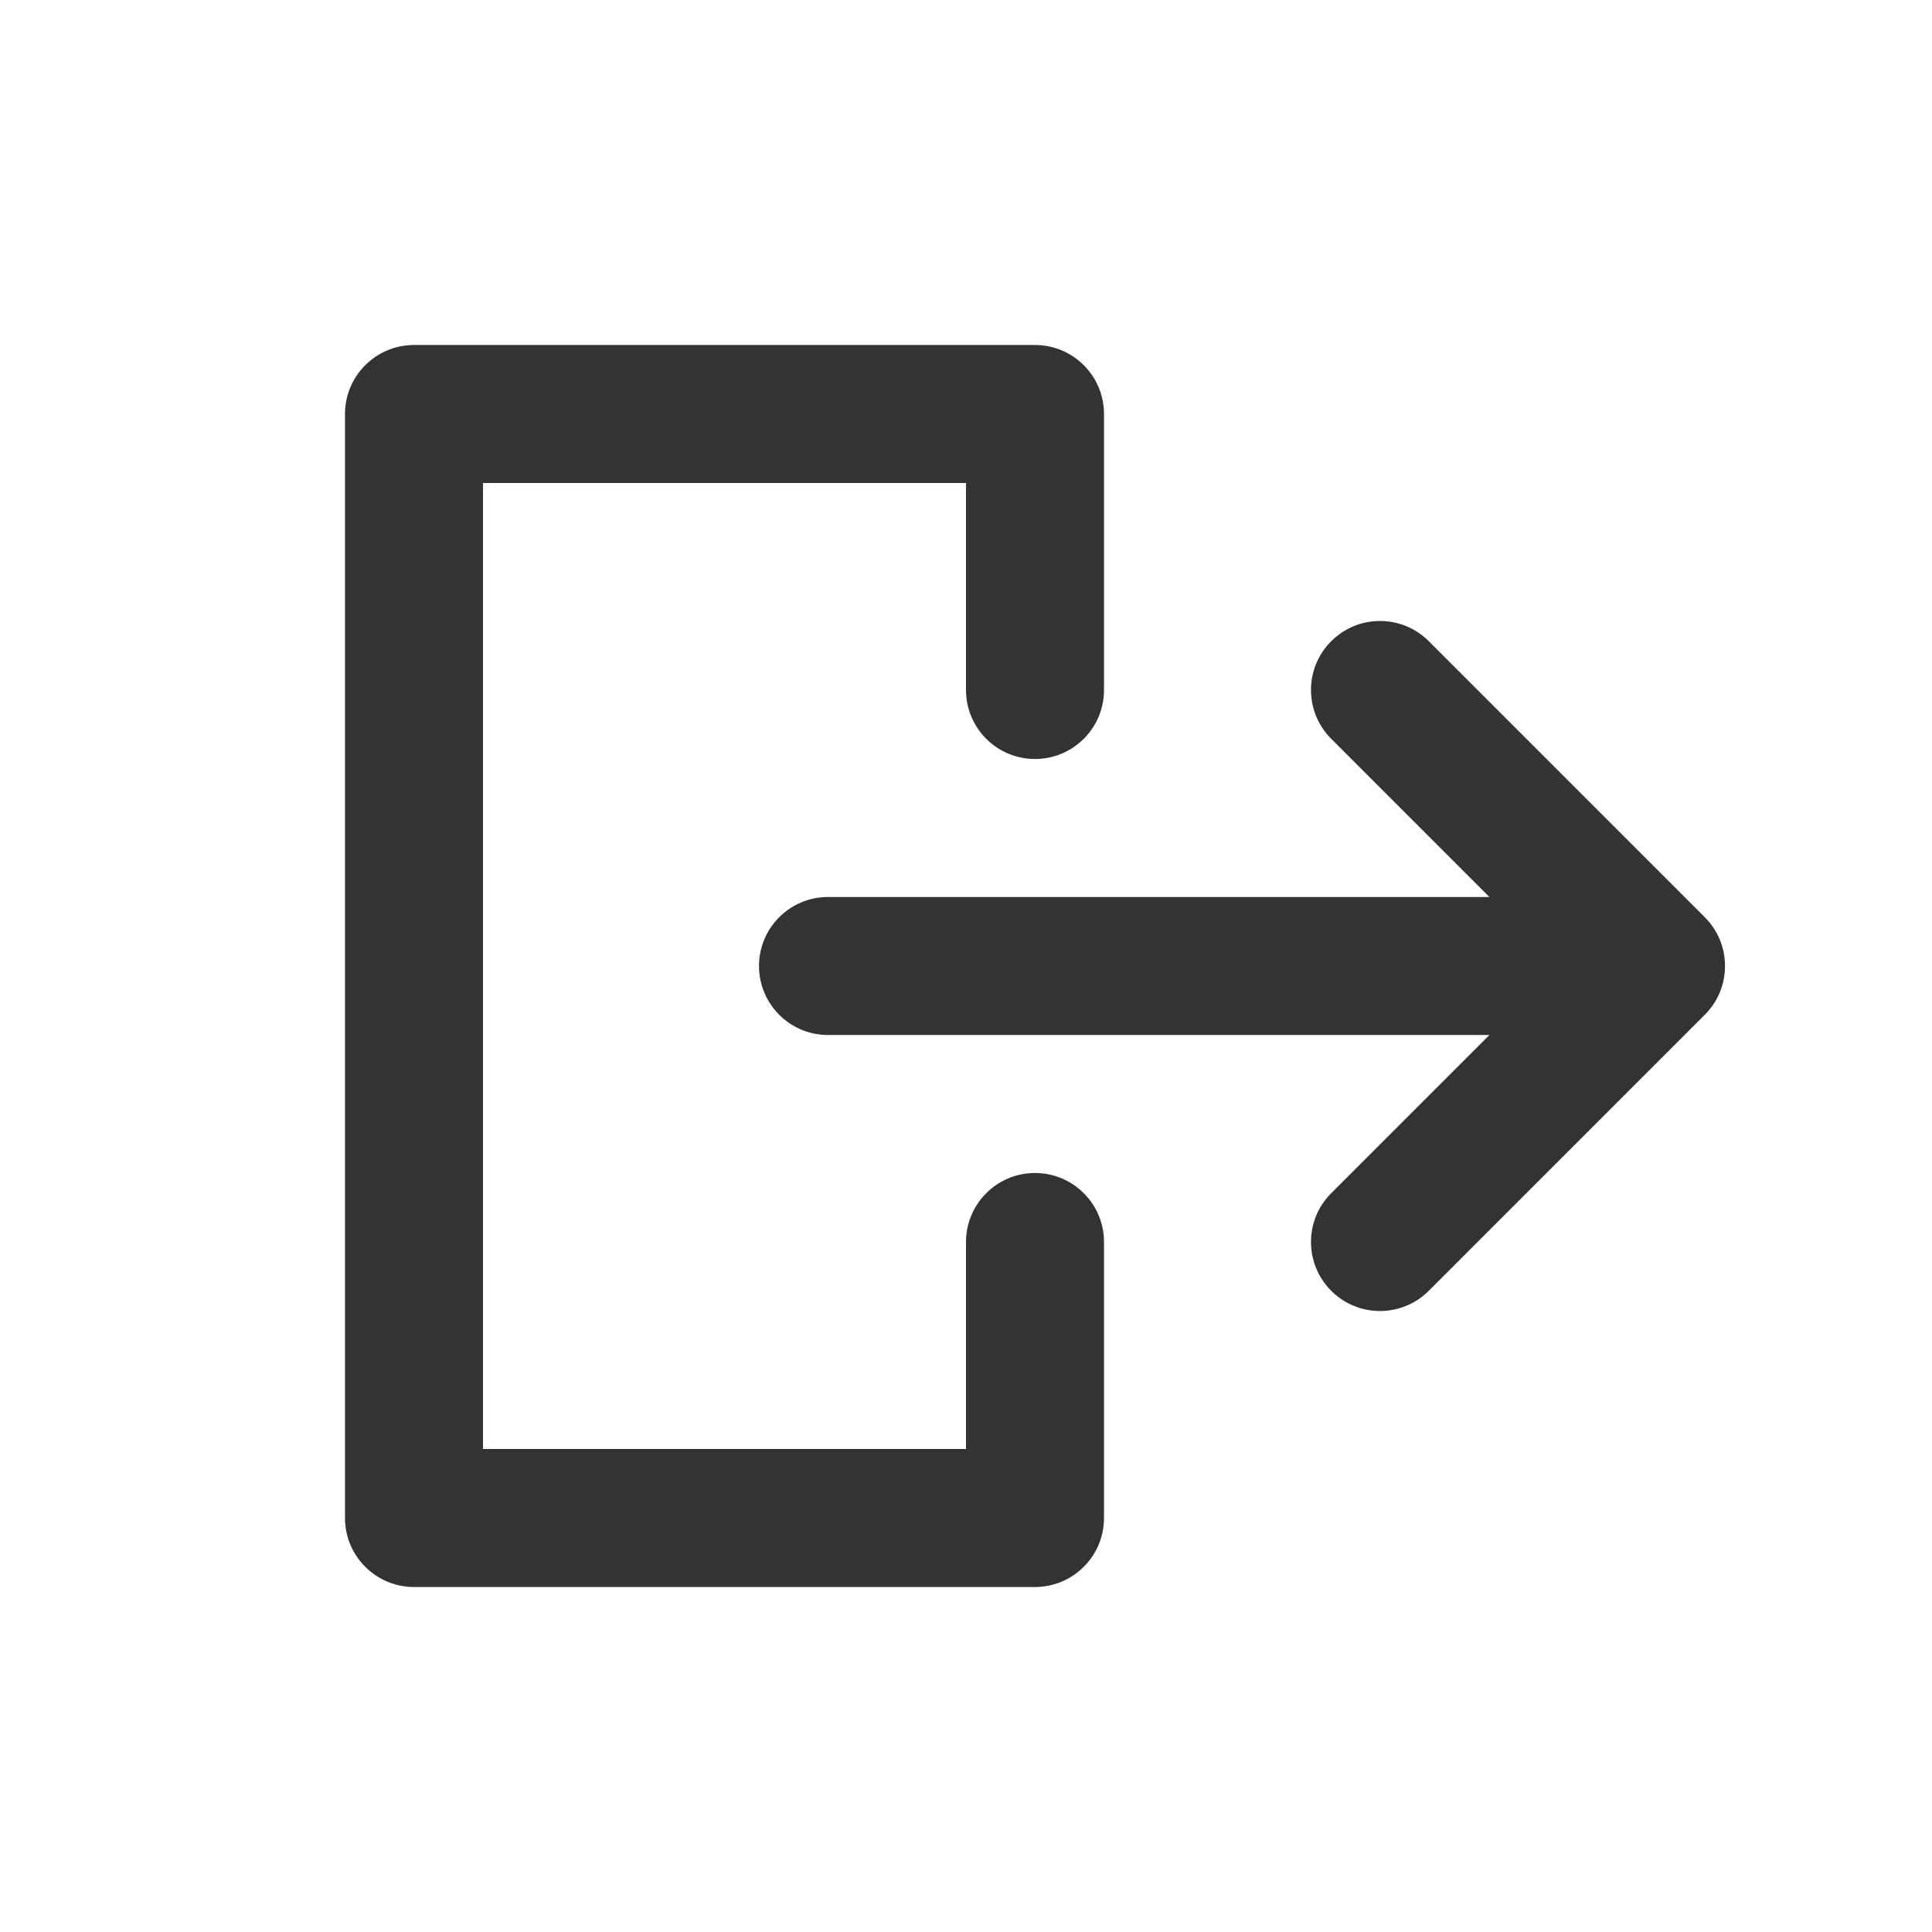
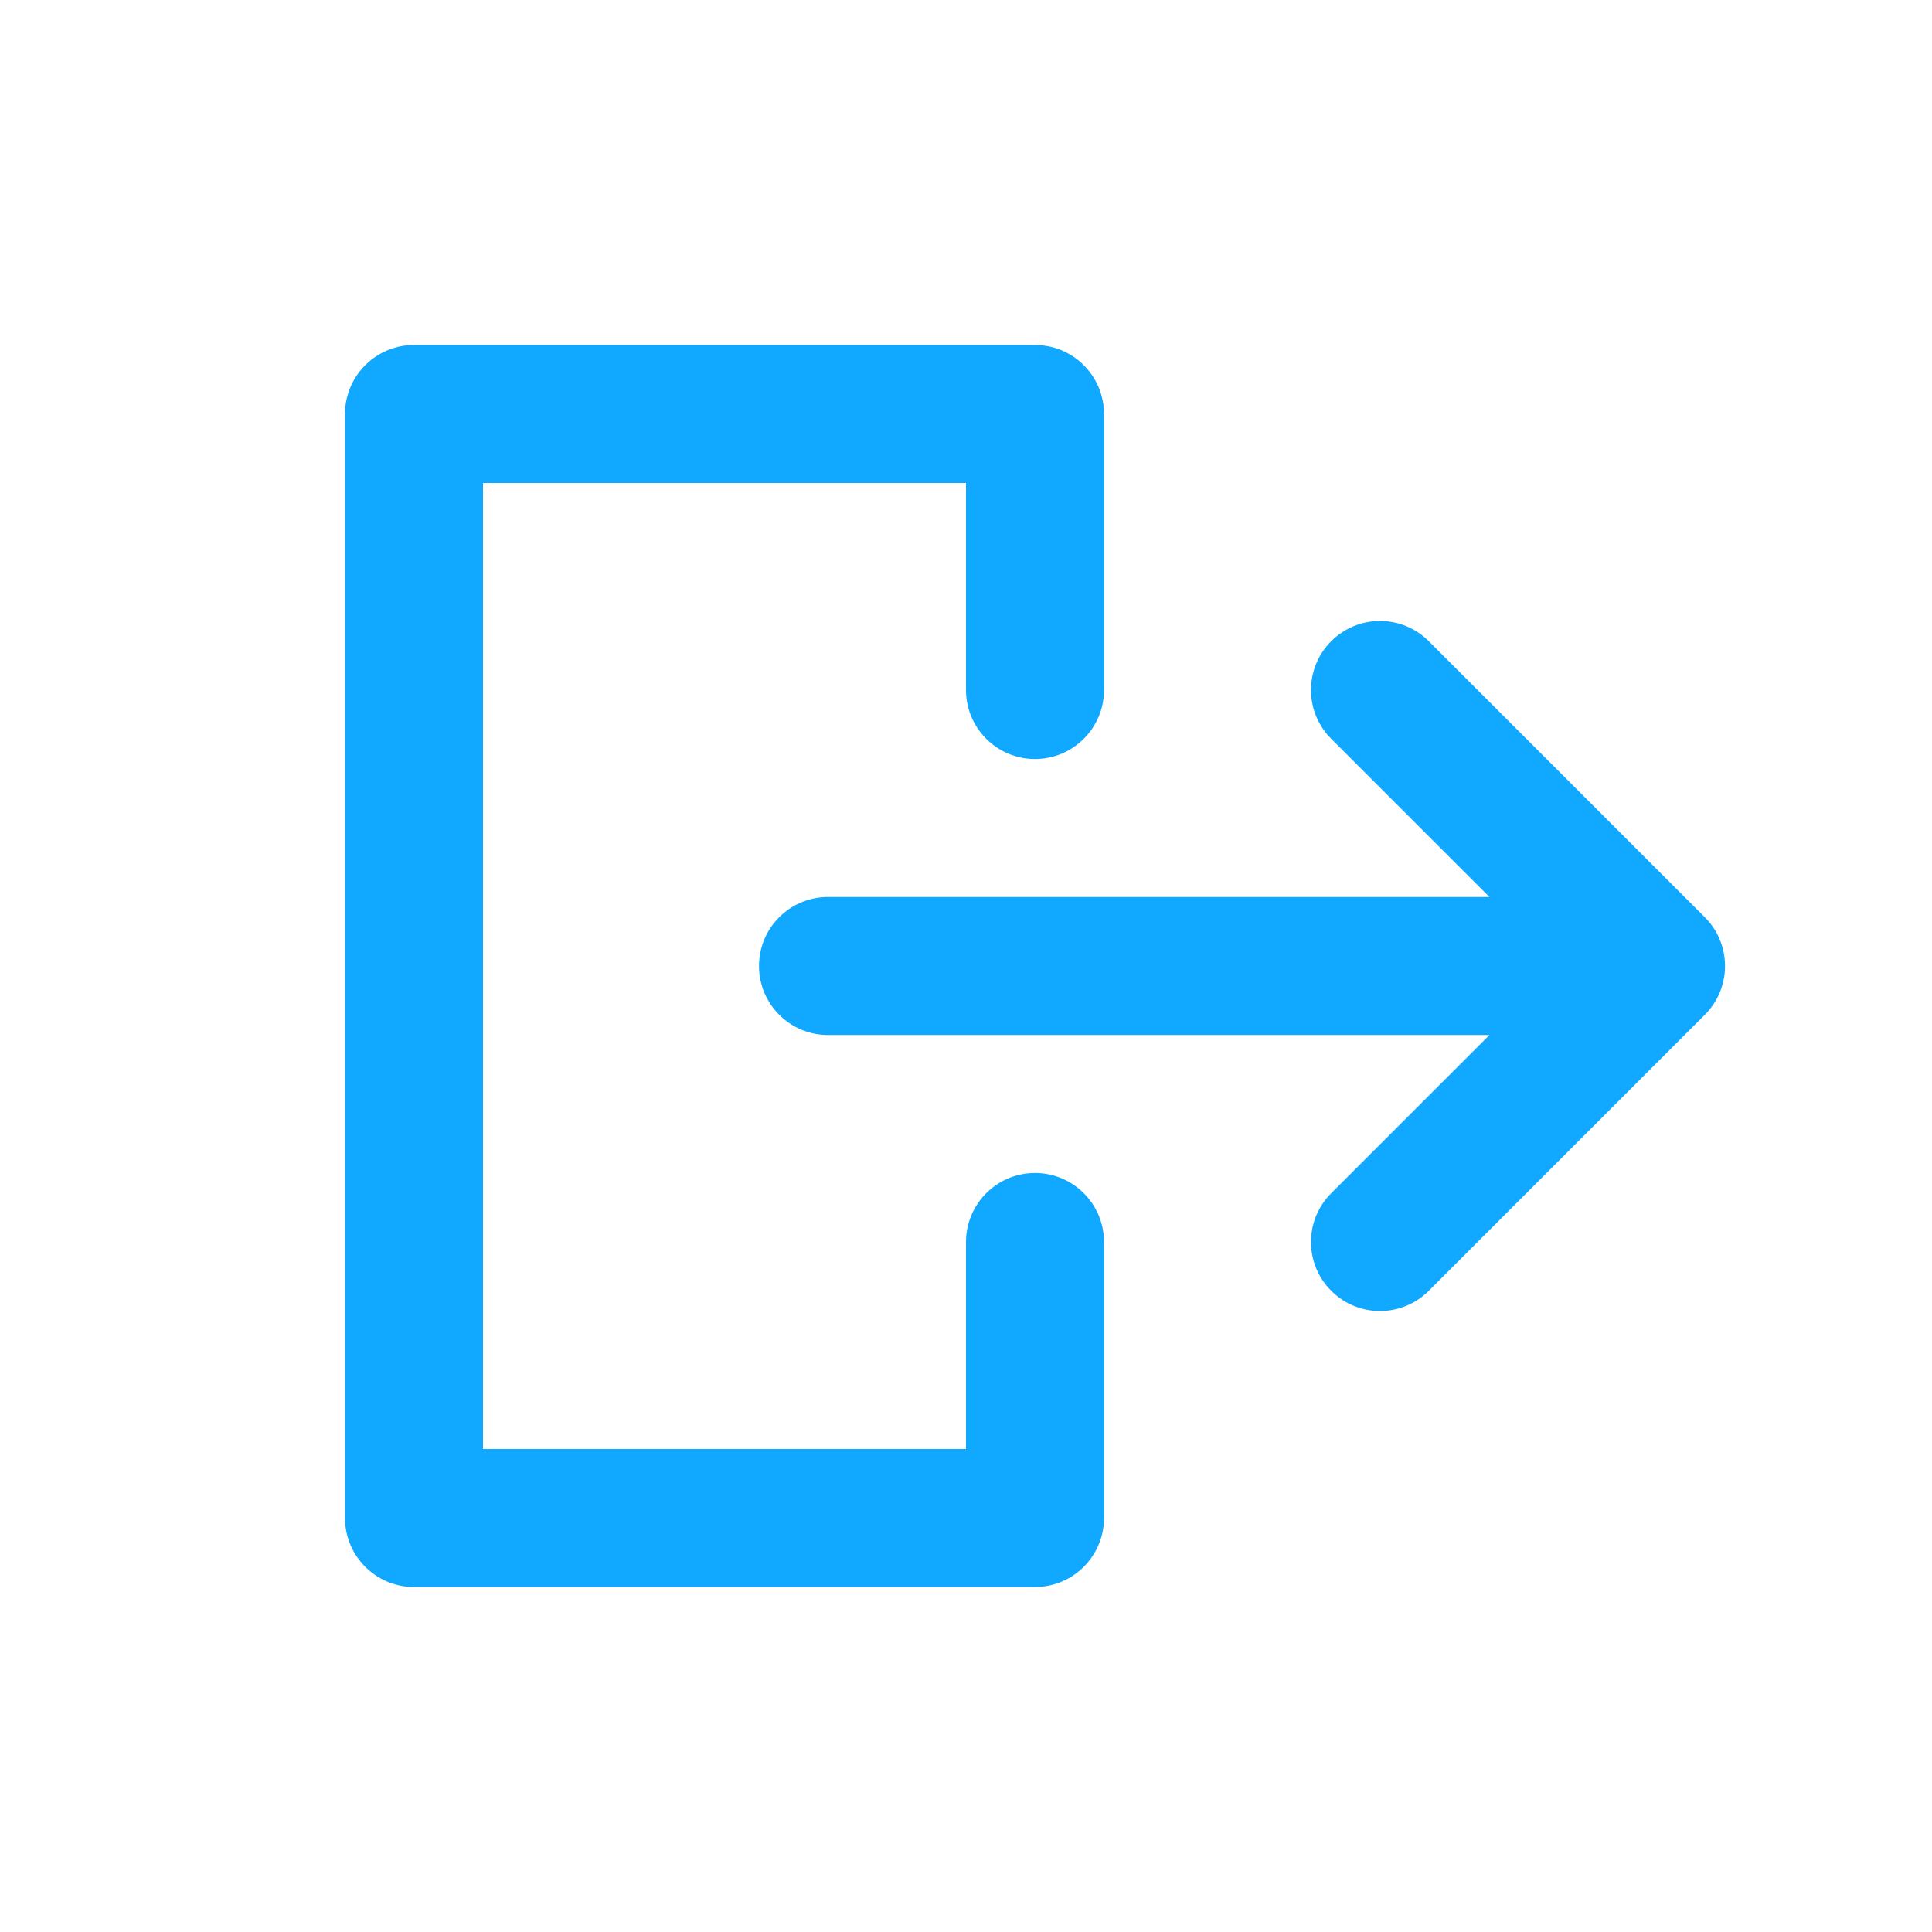
<svg xmlns="http://www.w3.org/2000/svg" width="28" height="28" viewBox="0 0 28 28" fill="none">
-   <path fill-rule="evenodd" clip-rule="evenodd" d="M19.293 9.293C19.683 8.902 20.317 8.902 20.707 9.293L24.707 13.293C25.098 13.683 25.098 14.317 24.707 14.707L20.707 18.707C20.317 19.098 19.683 19.098 19.293 18.707C18.902 18.317 18.902 17.683 19.293 17.293L21.586 15H12C11.448 15 11 14.552 11 14C11 13.448 11.448 13 12 13H21.586L19.293 10.707C18.902 10.317 18.902 9.683 19.293 9.293Z" fill="#333" />
-   <path fill-rule="evenodd" clip-rule="evenodd" d="M5 6C5 5.448 5.448 5 6 5H15C15.552 5 16 5.448 16 6V10C16 10.552 15.552 11 15 11C14.448 11 14 10.552 14 10V7H7V21H14V18C14 17.448 14.448 17 15 17C15.552 17 16 17.448 16 18V22C16 22.552 15.552 23 15 23H6C5.448 23 5 22.552 5 22V6Z" fill="#333" />
+   <path fill-rule="evenodd" clip-rule="evenodd" d="M19.293 9.293C19.683 8.902 20.317 8.902 20.707 9.293L24.707 13.293C25.098 13.683 25.098 14.317 24.707 14.707L20.707 18.707C20.317 19.098 19.683 19.098 19.293 18.707C18.902 18.317 18.902 17.683 19.293 17.293L21.586 15H12C11.448 15 11 14.552 11 14C11 13.448 11.448 13 12 13H21.586L19.293 10.707C18.902 10.317 18.902 9.683 19.293 9.293Z" fill="#11a8ff" />
+   <path fill-rule="evenodd" clip-rule="evenodd" d="M5 6C5 5.448 5.448 5 6 5H15C15.552 5 16 5.448 16 6V10C16 10.552 15.552 11 15 11C14.448 11 14 10.552 14 10V7H7V21H14V18C14 17.448 14.448 17 15 17C15.552 17 16 17.448 16 18V22C16 22.552 15.552 23 15 23H6C5.448 23 5 22.552 5 22V6Z" fill="#11a8ff" />
</svg>
